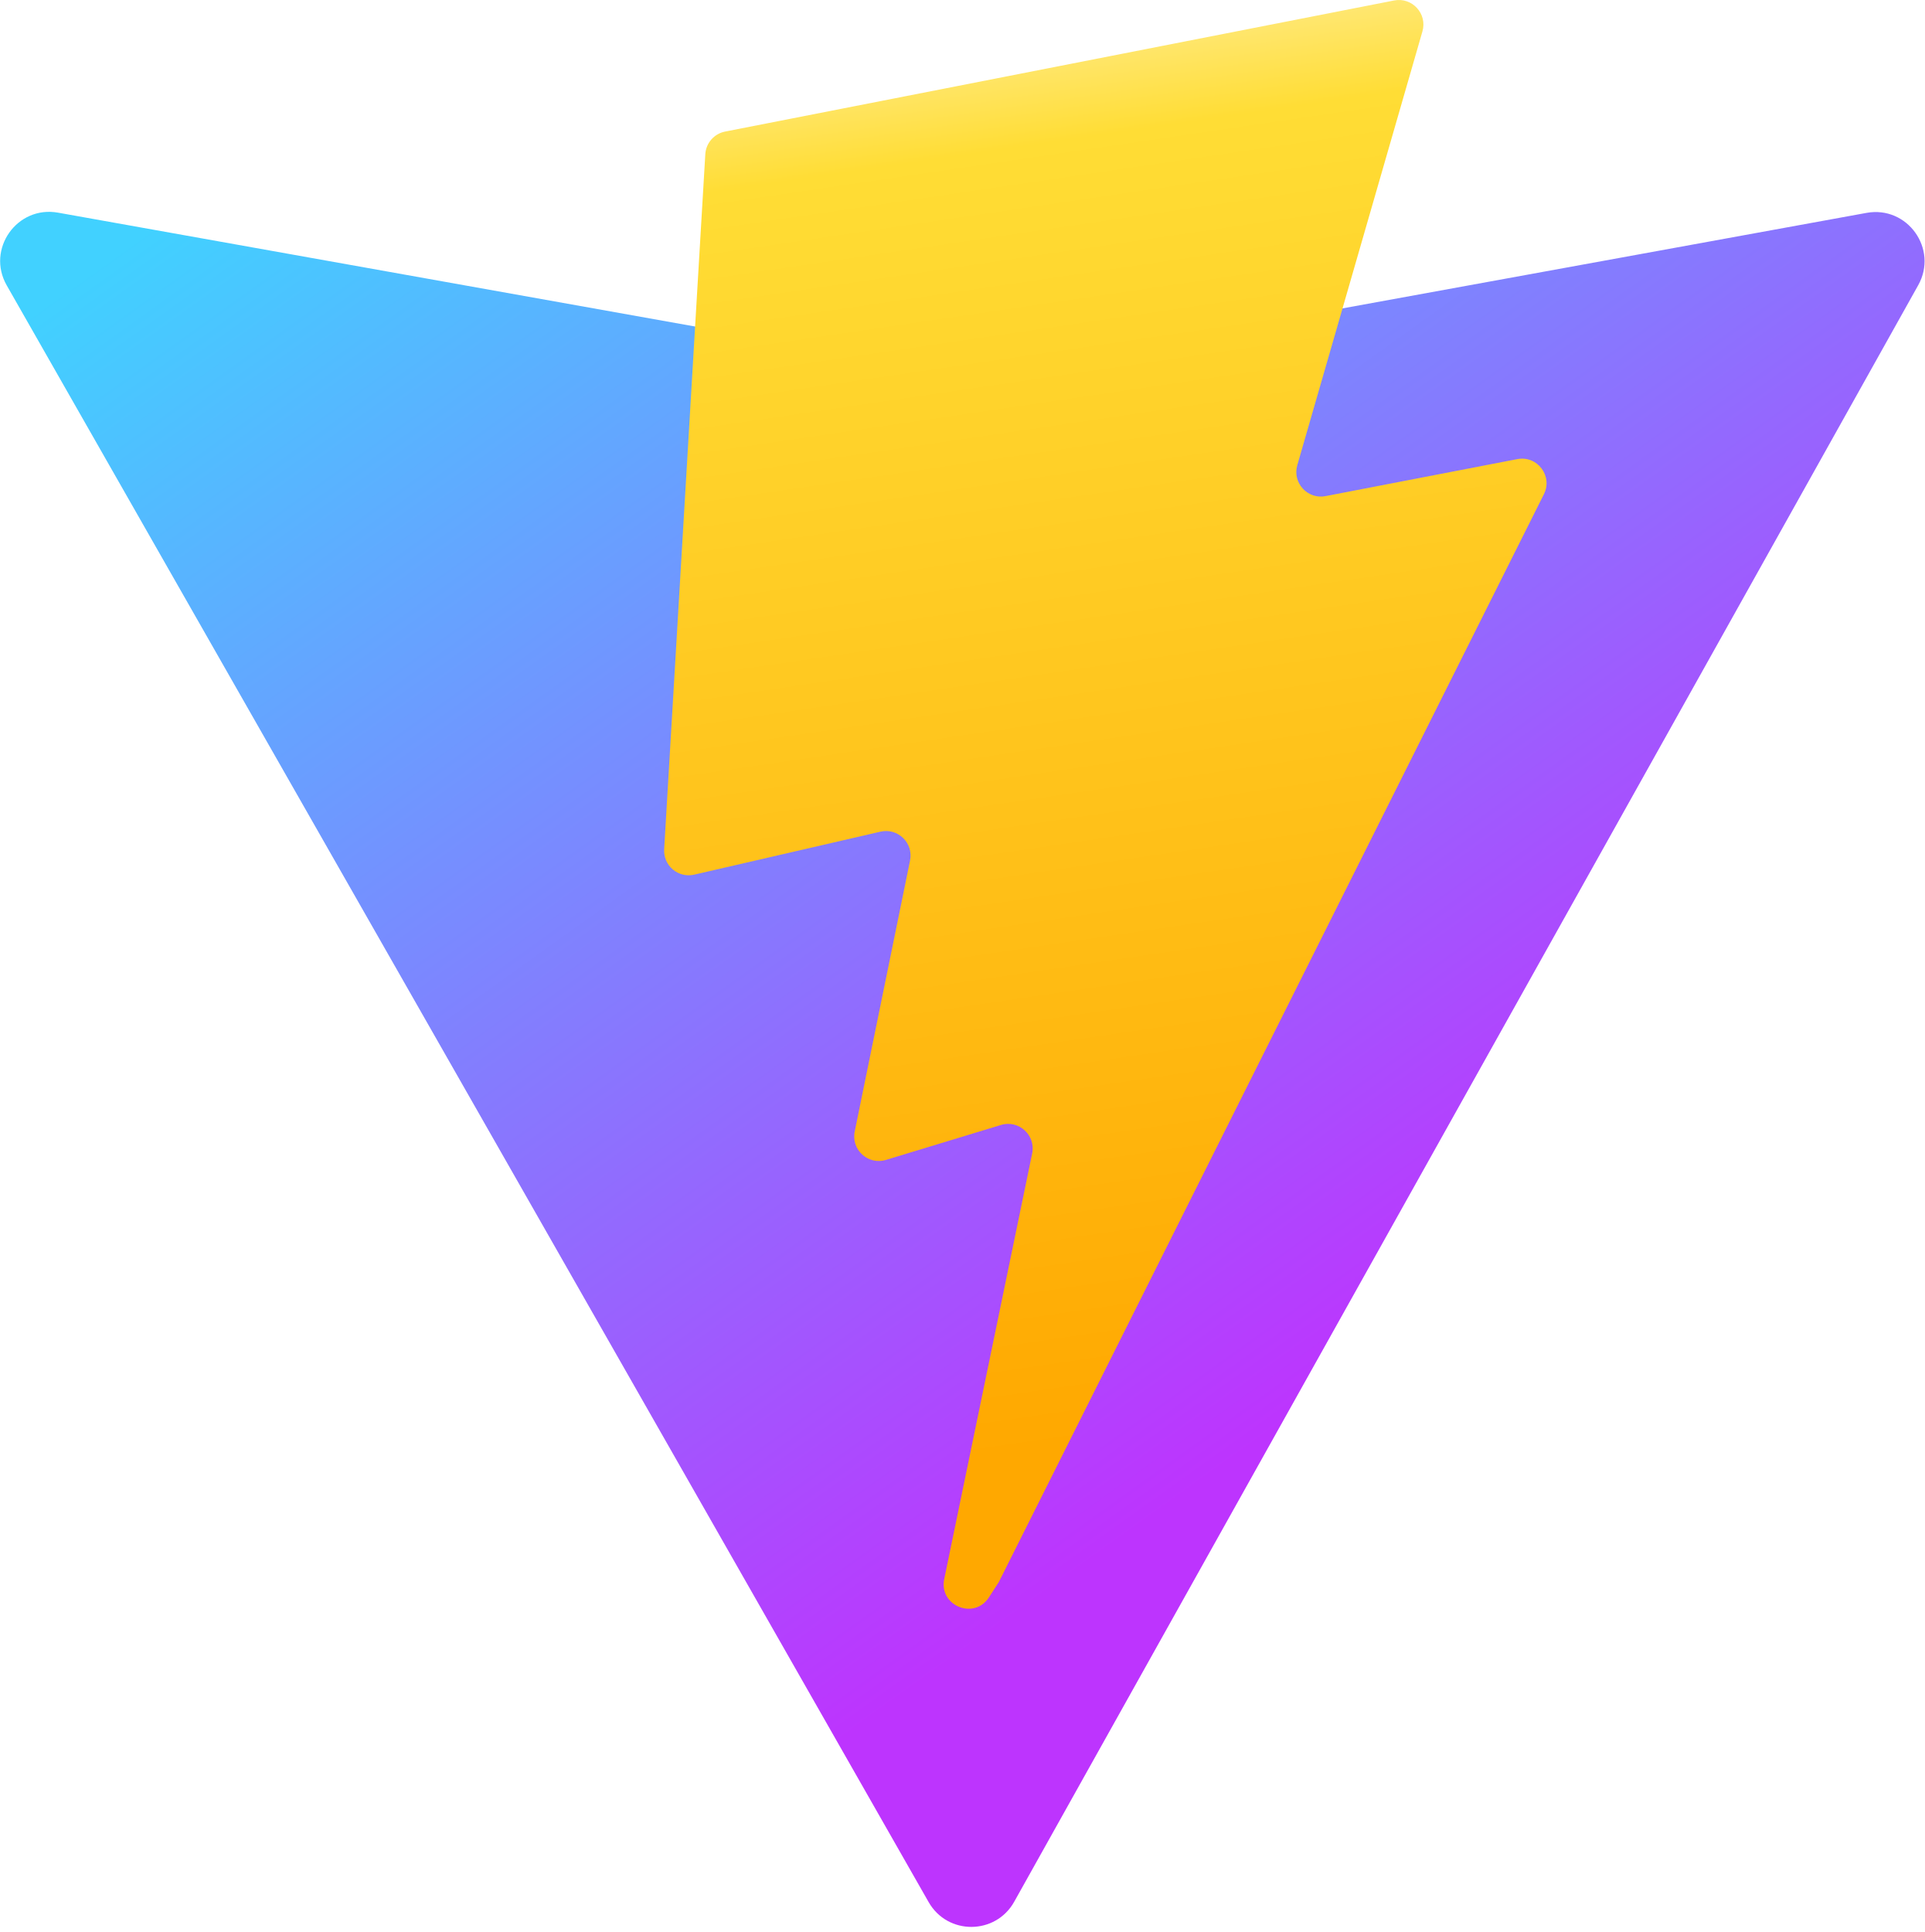
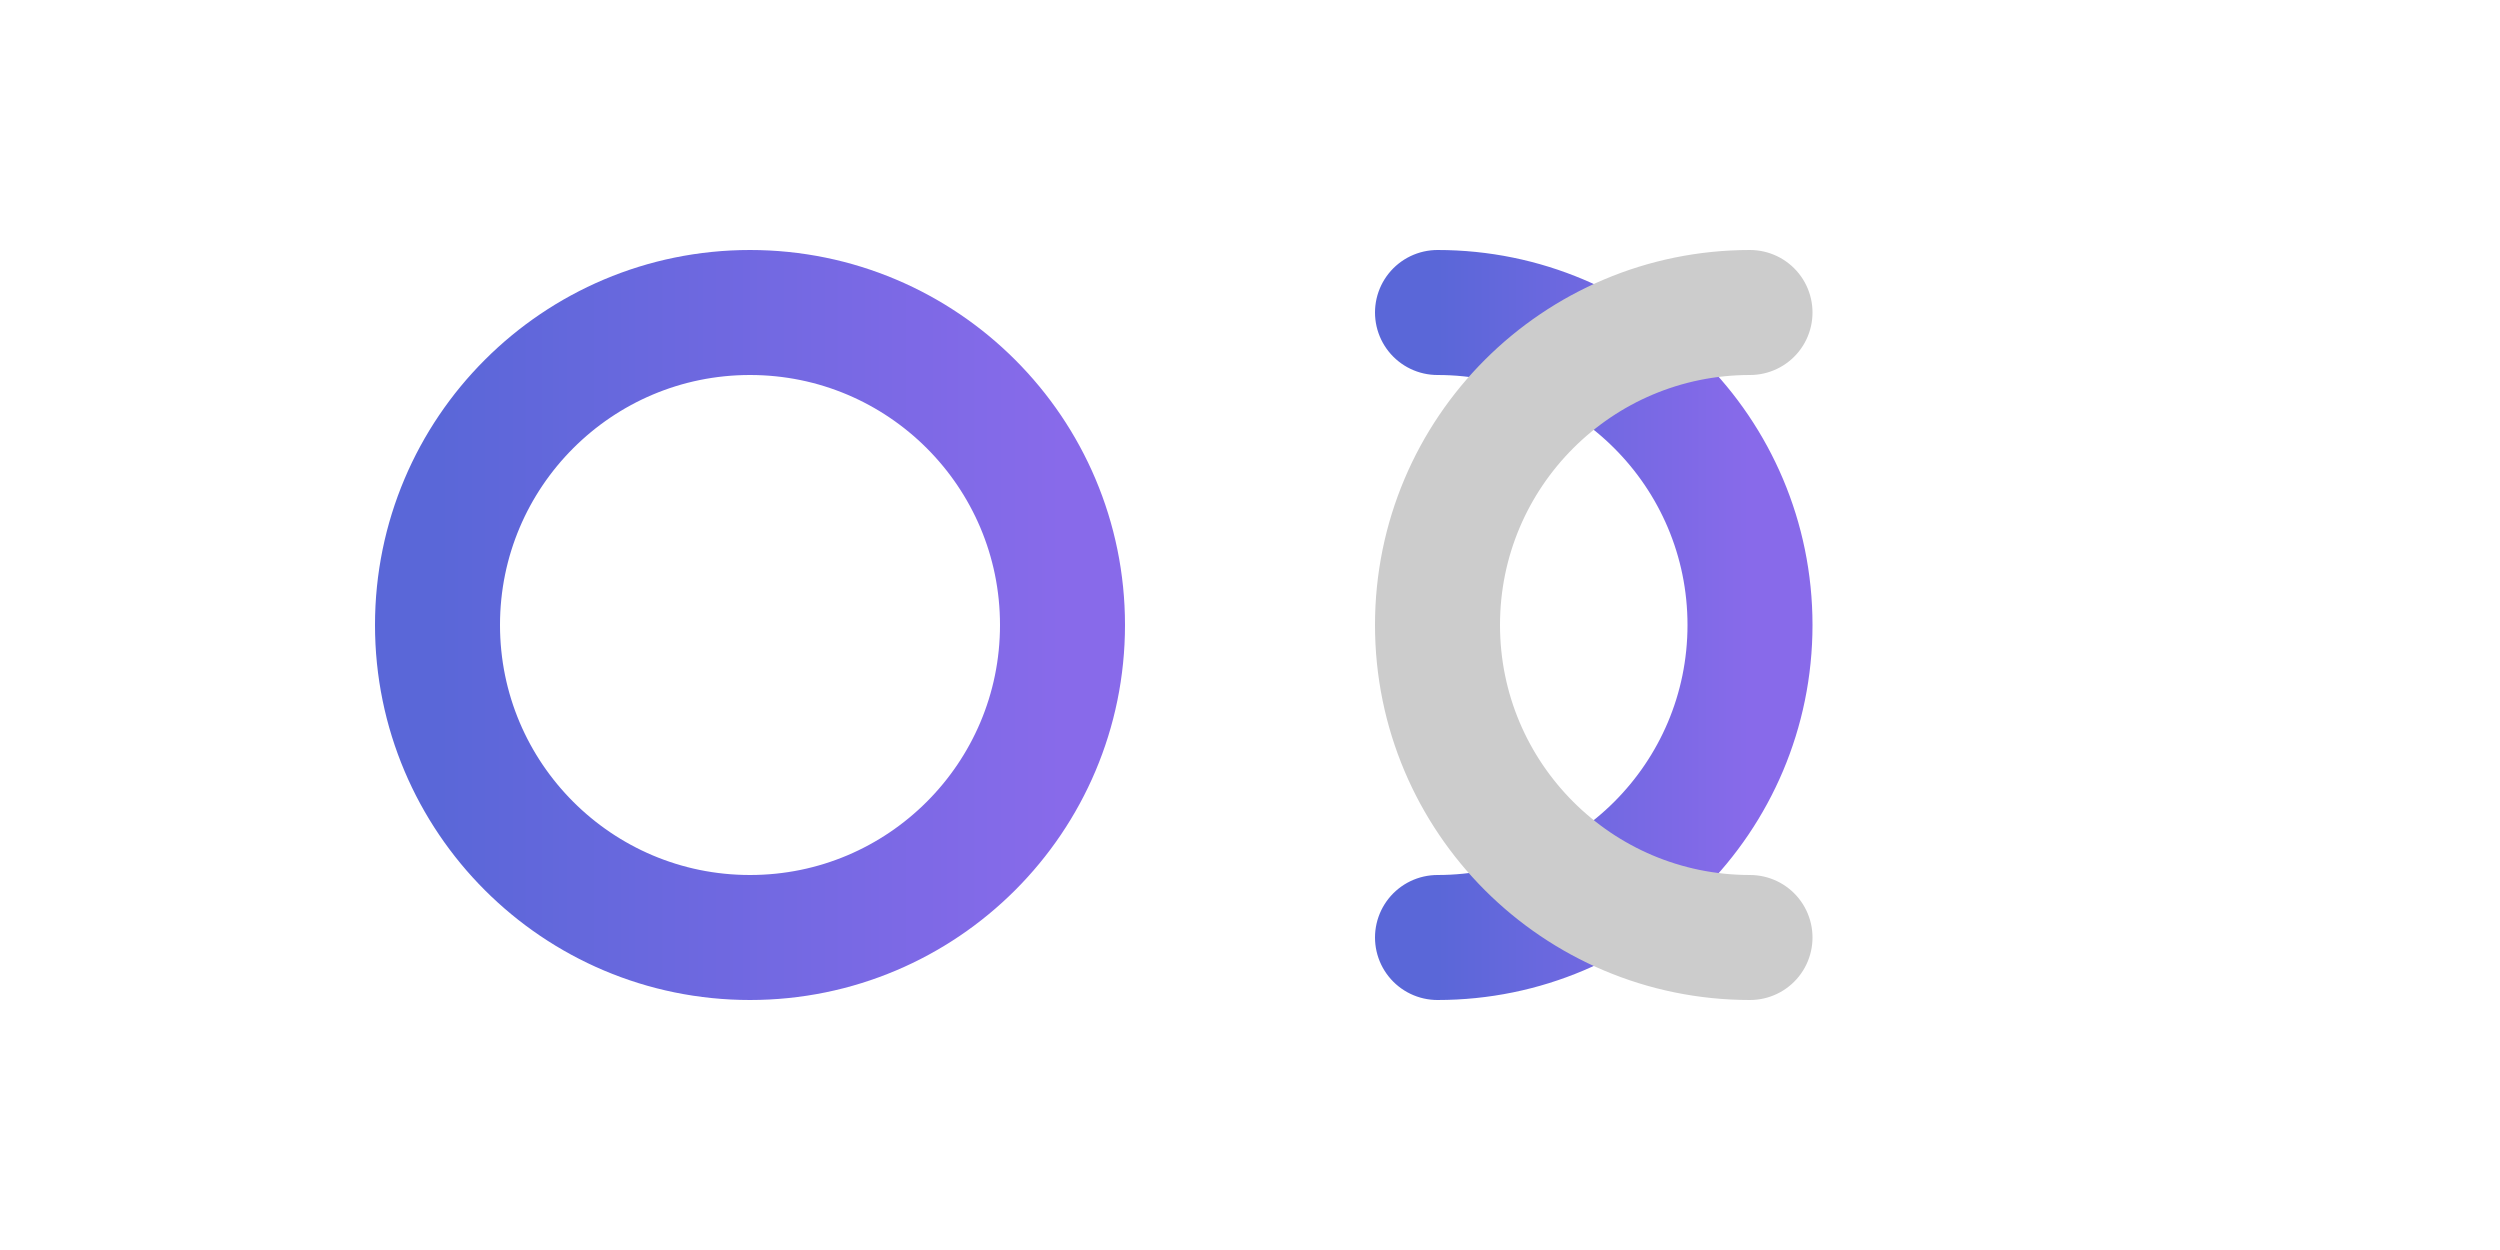
- <svg xmlns="http://www.w3.org/2000/svg" aria-hidden="true" role="img" class="iconify iconify--logos" width="31.88" height="32" preserveAspectRatio="xMidYMid meet" viewBox="0 0 256 257">
+ <svg xmlns="http://www.w3.org/2000/svg" width="200" height="100" viewBox="0 0 200 100">
  <defs>
-     <linearGradient id="IconifyId1813088fe1fbc01fb466" x1="-.828%" x2="57.636%" y1="7.652%" y2="78.411%">
-       <stop offset="0%" stop-color="#41D1FF" />
-       <stop offset="100%" stop-color="#BD34FE" />
-     </linearGradient>
-     <linearGradient id="IconifyId1813088fe1fbc01fb467" x1="43.376%" x2="50.316%" y1="2.242%" y2="89.03%">
-       <stop offset="0%" stop-color="#FFEA83" />
-       <stop offset="8.333%" stop-color="#FFDD35" />
-       <stop offset="100%" stop-color="#FFA800" />
+     <linearGradient id="linkGradient" x1="0%" y1="0%" x2="100%" y2="0%">
+       <stop offset="0%" style="stop-color:#5a67d8;" />
+       <stop offset="100%" style="stop-color:#886aea;" />
    </linearGradient>
  </defs>
-   <path fill="url(#IconifyId1813088fe1fbc01fb466)" d="M255.153 37.938L134.897 252.976c-2.483 4.44-8.862 4.466-11.382.048L.875 37.958c-2.746-4.814 1.371-10.646 6.827-9.67l120.385 21.517a6.537 6.537 0 0 0 2.322-.004l117.867-21.483c5.438-.991 9.574 4.796 6.877 9.62Z" />
-   <path fill="url(#IconifyId1813088fe1fbc01fb467)" d="M185.432.063L96.44 17.501a3.268 3.268 0 0 0-2.634 3.014l-5.474 92.456a3.268 3.268 0 0 0 3.997 3.378l24.777-5.718c2.318-.535 4.413 1.507 3.936 3.838l-7.361 36.047c-.495 2.426 1.782 4.5 4.151 3.78l15.304-4.649c2.372-.72 4.652 1.36 4.15 3.788l-11.698 56.621c-.732 3.542 3.979 5.473 5.943 2.437l1.313-2.028l72.516-144.72c1.215-2.423-.88-5.186-3.54-4.672l-25.505 4.922c-2.396.462-4.435-1.77-3.759-4.114l16.646-57.705c.677-2.35-1.37-4.583-3.769-4.113Z" />
+   <circle cx="60" cy="50" r="25" stroke="url(#linkGradient)" stroke-width="10" fill="none" />
+   <path d="M115 25 A 25 25 0 1 1 115 75" stroke="url(#linkGradient)" stroke-width="10" fill="none" stroke-linecap="round" />
+   <path d="M140 75 A 25 25 0 1 1 140 25" stroke="#cccccc" stroke-width="10" fill="none" stroke-linecap="round" />
</svg>
